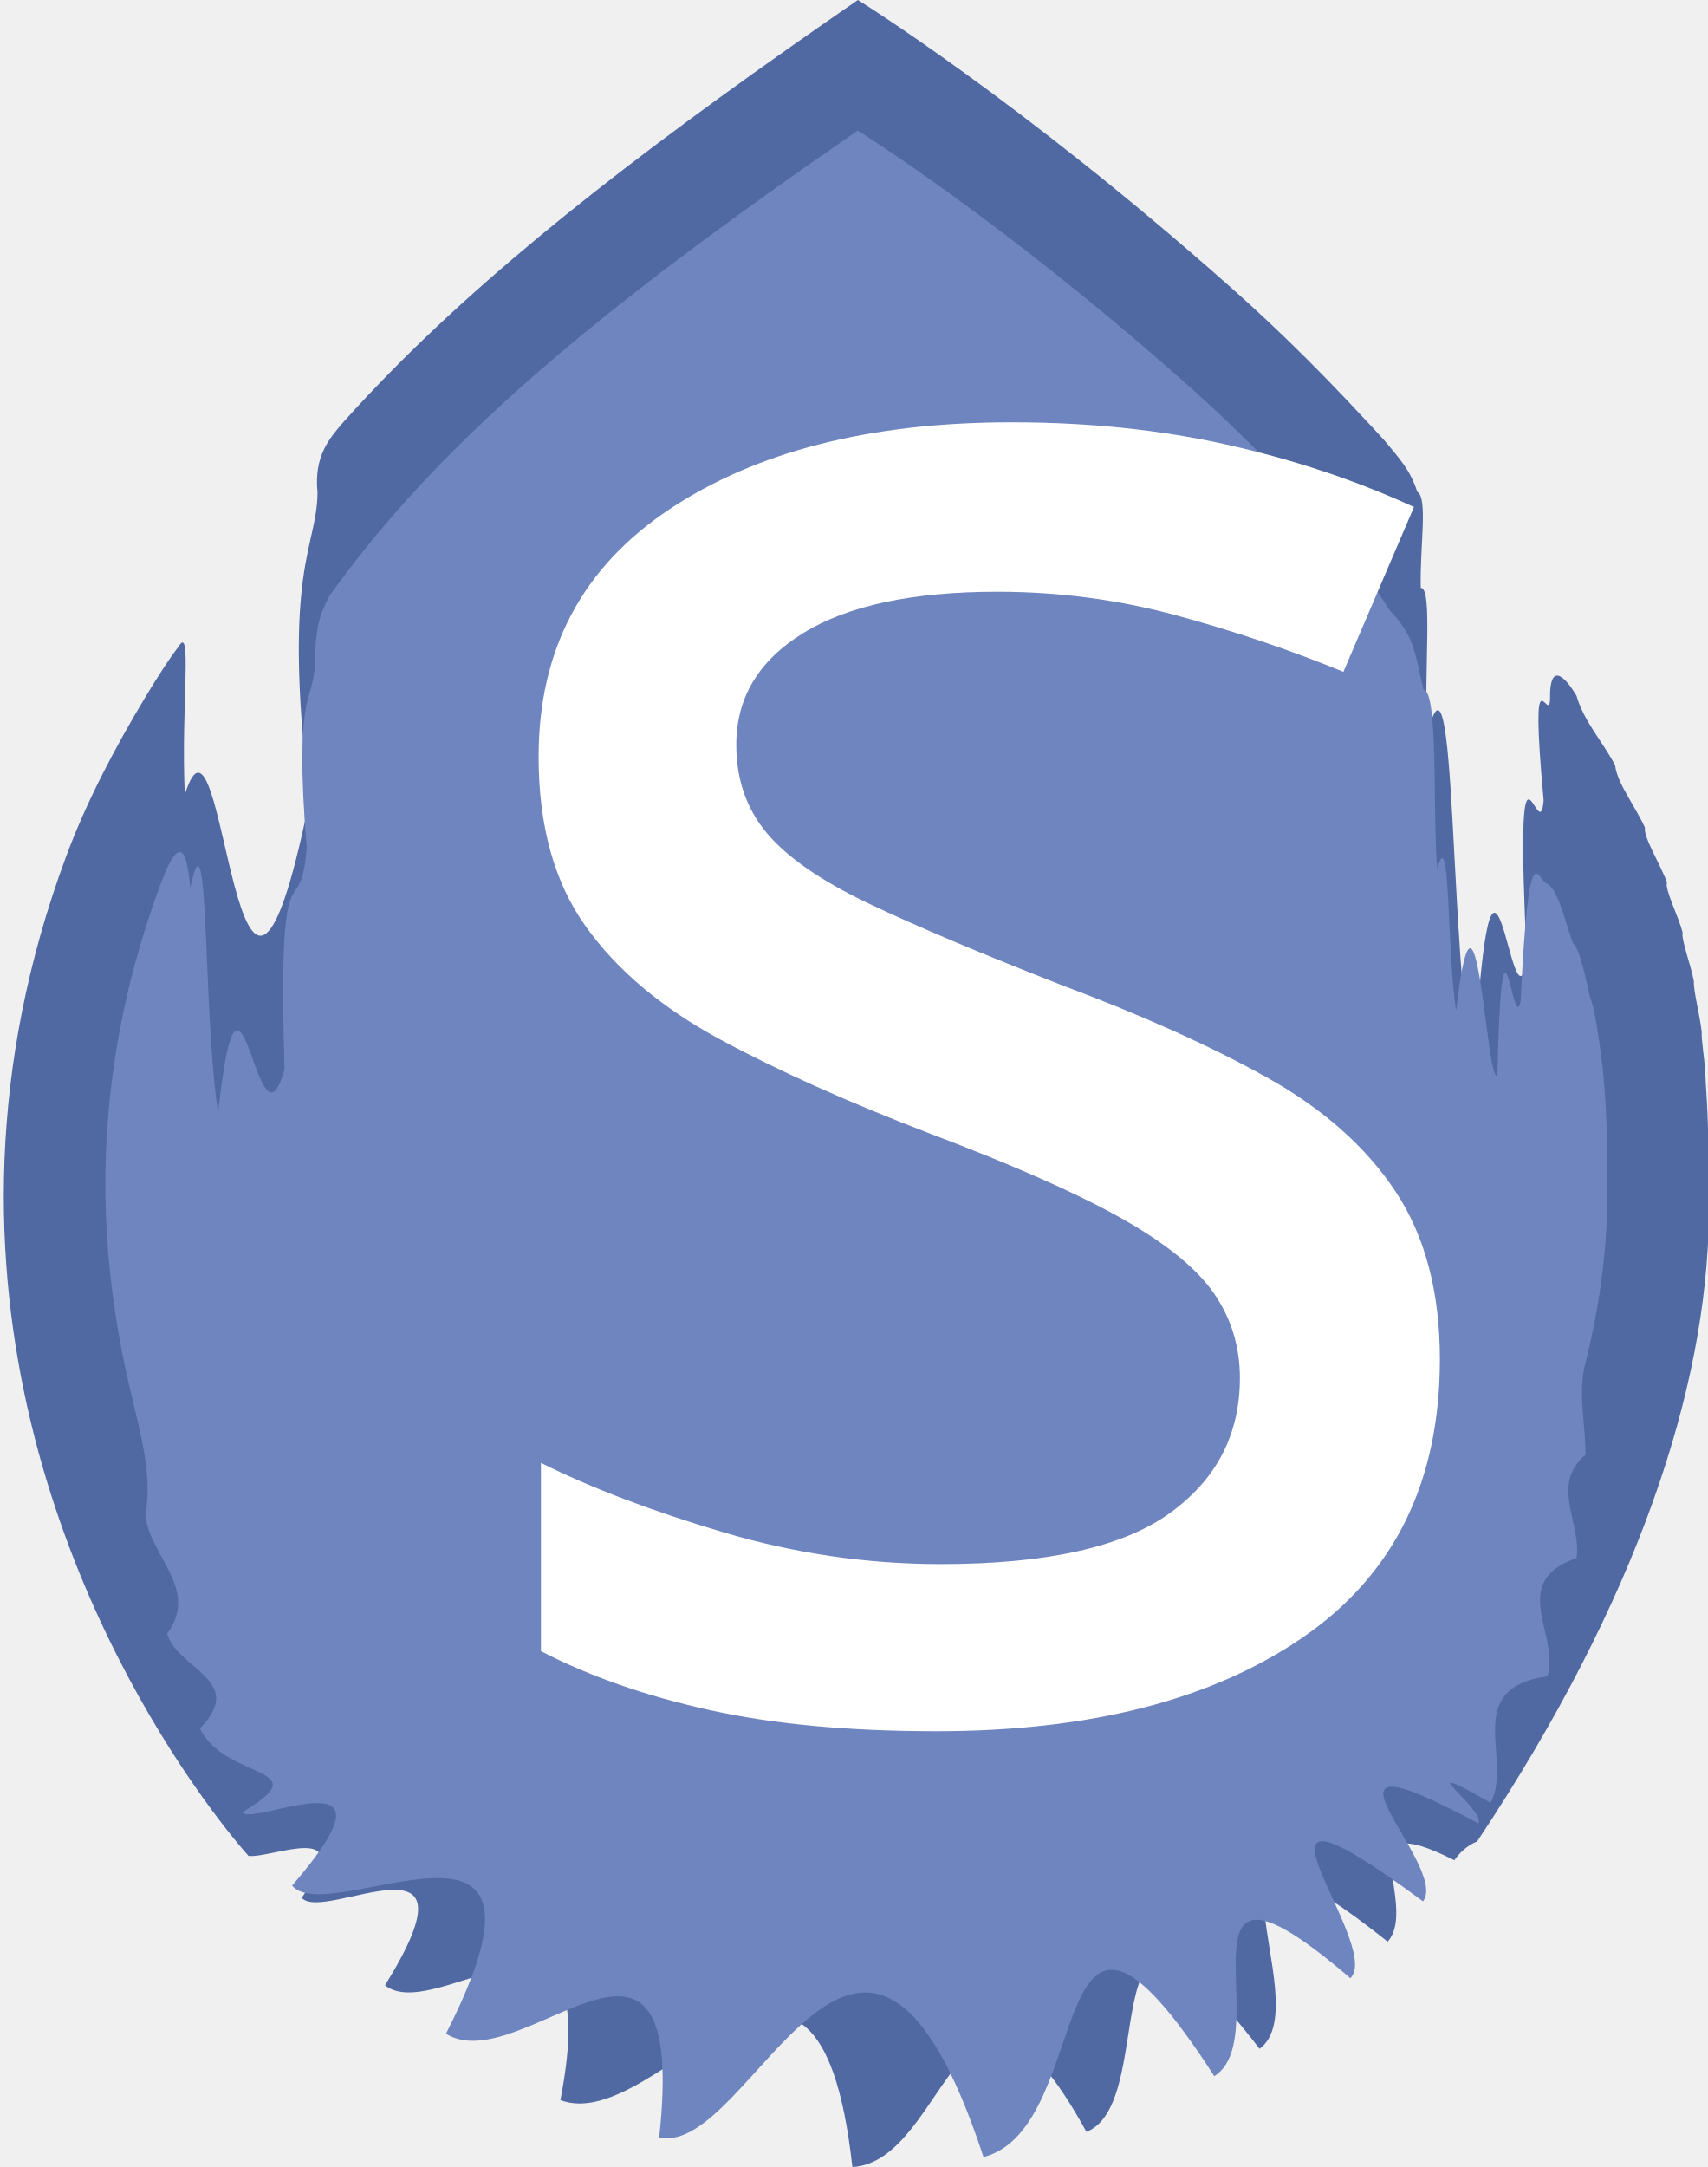
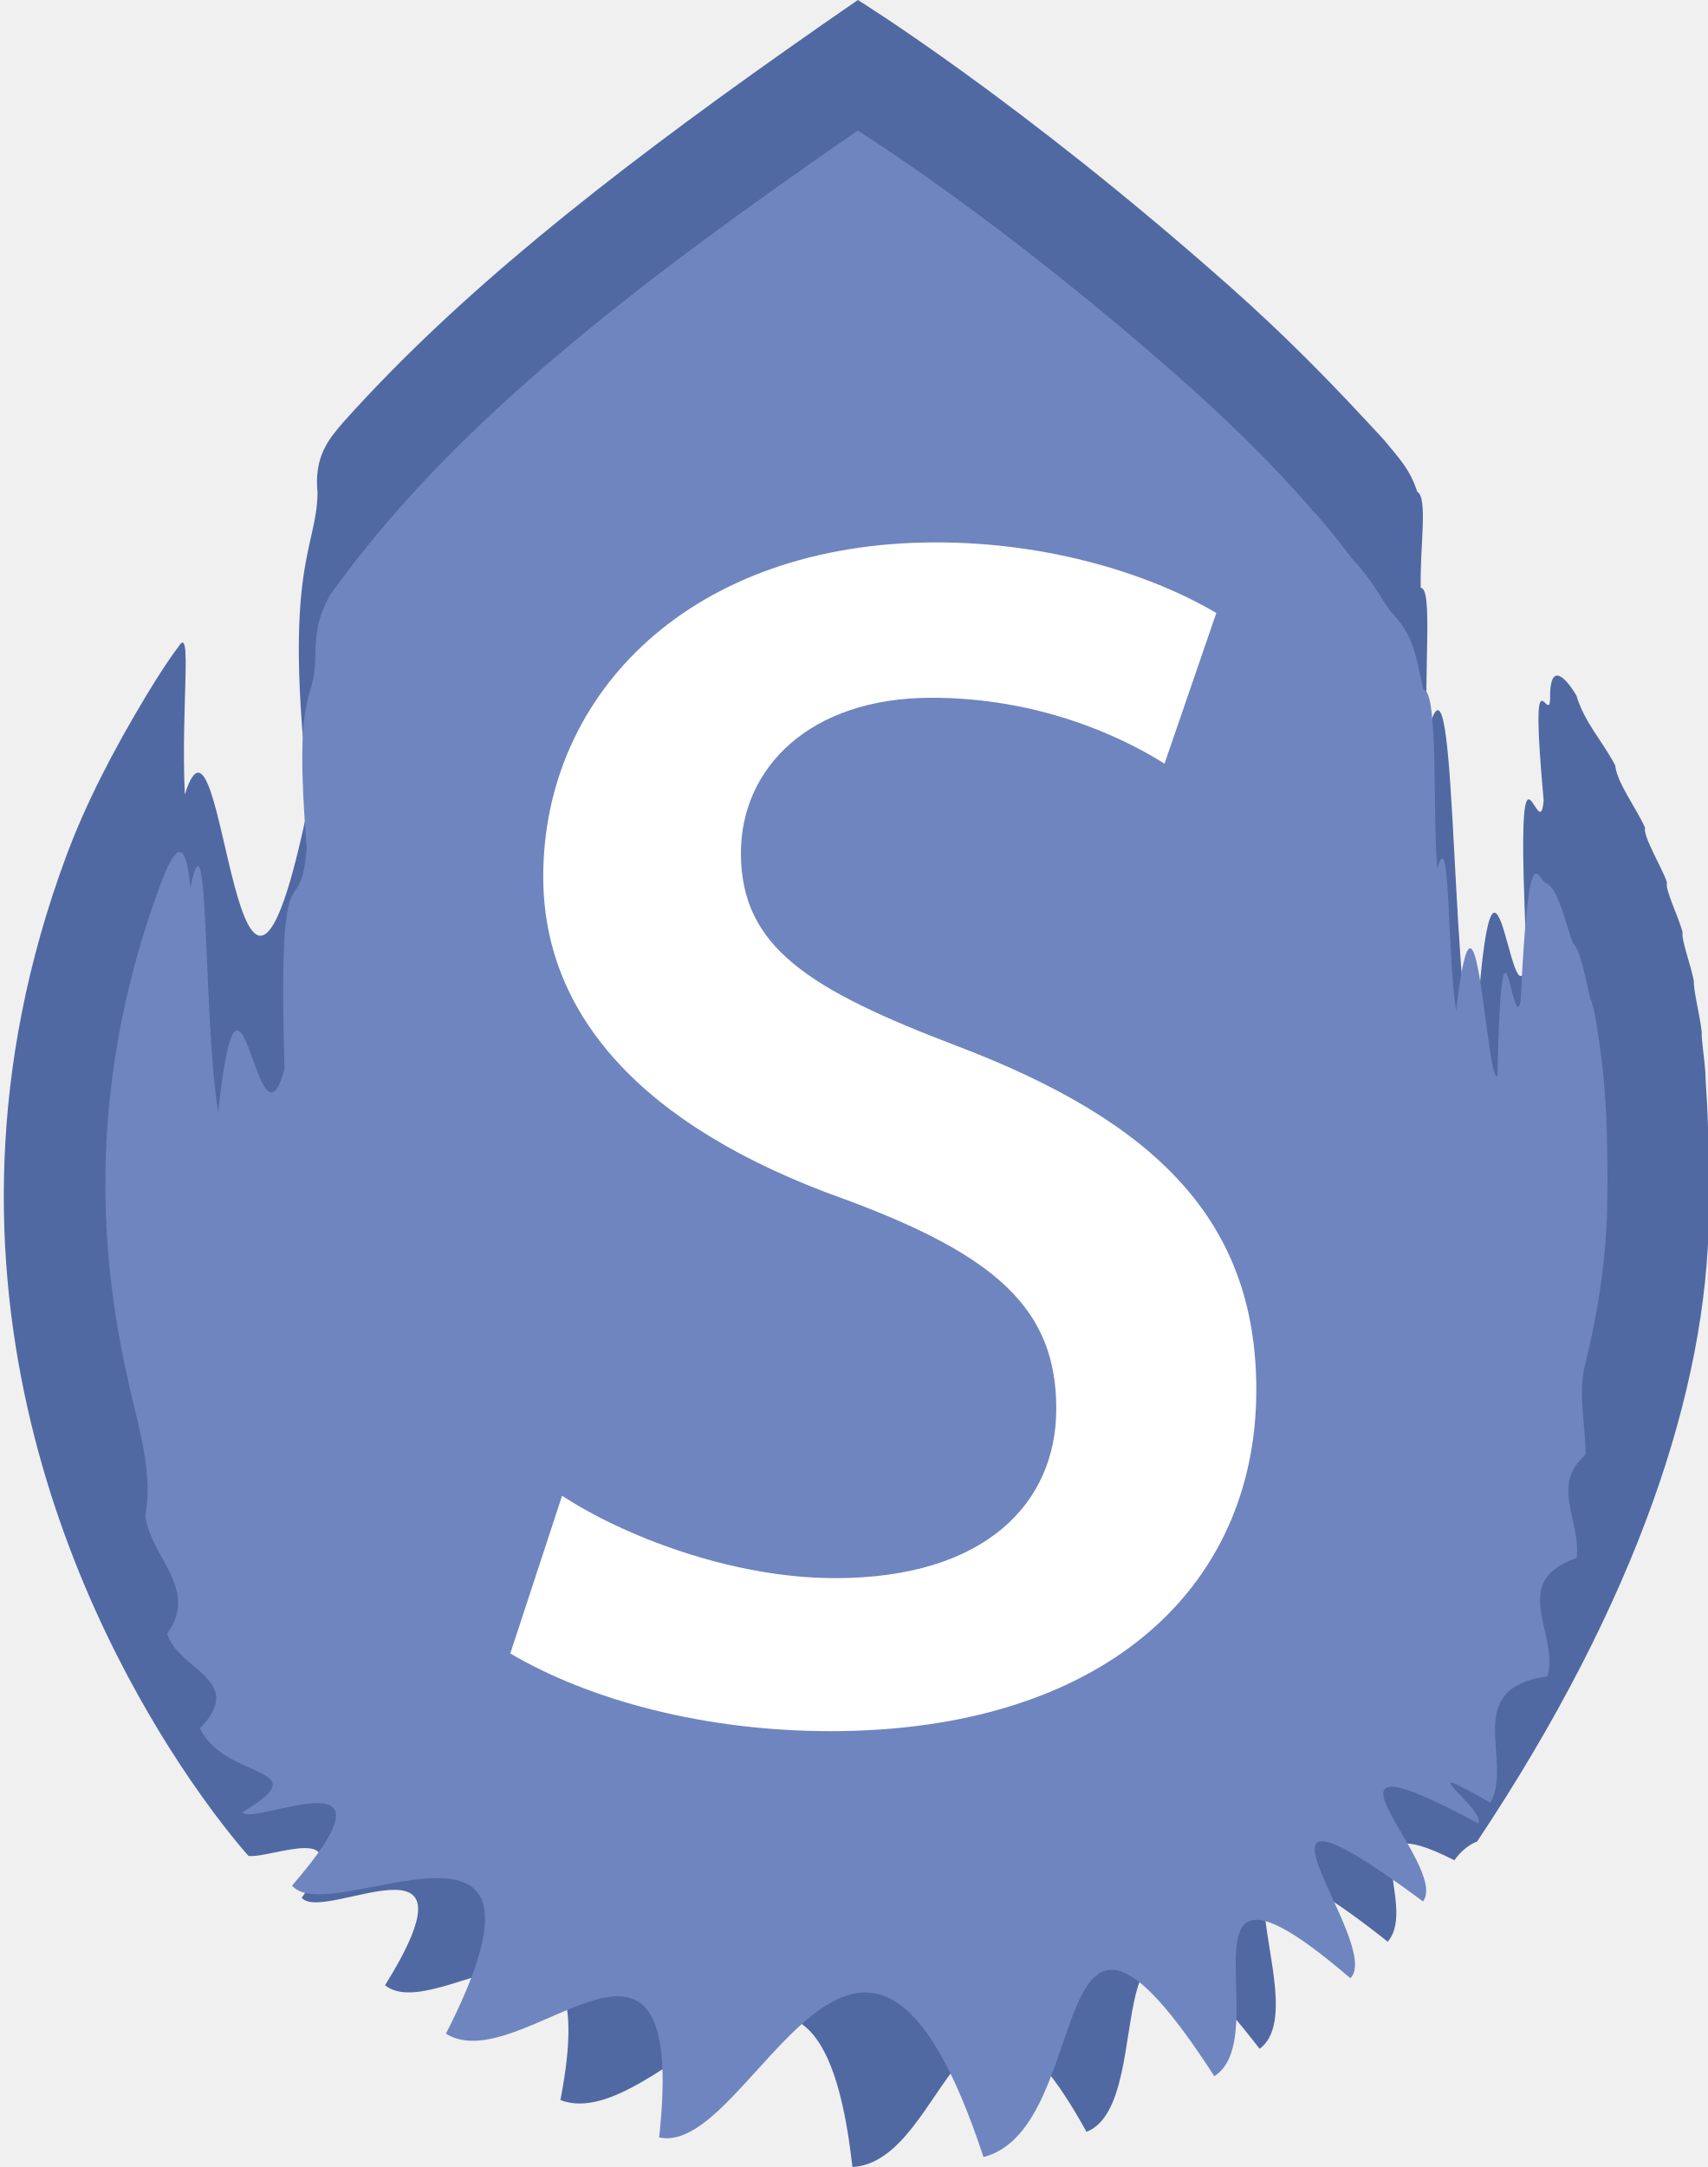
- <svg xmlns="http://www.w3.org/2000/svg" version="1.1" id="Layer_1" x="0px" y="0px" width="149.284px" height="189.406px" viewBox="0 0 149.284 189.406" enable-background="new 0 0 149.284 189.406" xml:space="preserve">
-   <path fill="#5069A3" d="M21.729,162.217c0,0-2.154-2.352-5.094-6.658c-8.822-12.92-24.725-43.426-10.829-80.771  c1.695-4.555,4.101-9.215,6.979-13.988c0.949-1.569,1.953-3.15,2.809-4.26c1.254-2.125,0.219,5.072,0.562,12.912  c3.529-11.275,4.41,32.275,10.887,0.508c-2.406-20.429,0.674-21.949,0.717-26.896c-0.316-3.16,0.975-4.679,2.266-6.176  c1.35-1.508,2.756-3.002,4.223-4.489C44.517,21.986,57.749,11.894,75.003,0c0,0,14.078,8.706,32.438,24.97  c2.295,2.033,4.605,4.197,6.91,6.502c1.154,1.152,2.301,2.335,3.426,3.521c1.172,1.262,2.207,2.336,3.293,3.538  c1.295,1.586,2.182,2.46,2.84,4.452c0.953,0.542,0.209,4.889,0.305,8.404c1.068-0.031,0.262,7.197,0.557,12.847  c2.598-10.483,1.926,20.124,4.086,29.085c1.646-28.387,3.238-2.197,4.639-9.271c-1.154-23.619,1.08-9.494,1.461-14.088  c-1.244-13.603,0.439-6.592,0.562-8.814c-0.07-3.159,1.137-2.3,2.305-0.348c0.682,2.33,2.307,4.02,3.391,6.107  c0.133,1.488,1.838,3.714,2.602,5.436c-0.16,0.82,1.383,3.271,1.926,4.795c-0.23,0.531,0.98,2.922,1.365,4.352  c-0.146,0.604,0.709,2.825,0.982,4.266c-0.045,0.842,0.51,2.908,0.684,4.418c-0.031,0.775,0.232,2.273,0.314,3.475  c0.029,1.066,0.15,2.459,0.197,3.779c0.057,1.338,0.098,2.762,0.119,4.25c0.021,1.486,0.018,3.039-0.002,4.666  c-0.191,14.975-6.176,33.463-20.266,54.621c0,0-1.064,0.324-1.986,1.633c-9.688-4.924-3.021,3.941-5.83,7.115  c-19.191-15.244-5.748,5.357-11.197,9.365c-15.381-19.936-8.412,4.643-15.137,7.256c-10.883-19.748-12.008,2.639-20.465,3.074  c-3.096-27.912-16.887-2.586-25.527-5.846c4.076-21.102-10.764-6.352-15.332-10.039c8.883-14.285-5.363-5.371-7.287-7.645  C31.394,158.932,23.778,162.455,21.729,162.217z" />
-   <path fill="#6F85BF" d="M21.19,158.398c6.869-4.086-1.518-2.721-3.709-7.334c4.113-4.213-1.918-5.102-2.868-8.27  c2.823-3.918-1.42-6.59-1.908-10.322c0.686-3.646-0.518-7.441-1.443-11.527c-0.944-4.09-1.648-8.473-1.923-13.111  c-0.55-9.277,0.614-19.572,4.694-30.539c0.995-2.675,2.176-4.857,2.604,0.334c1.664-8.115,1.102,11.359,2.438,19.623  c1.949-18.171,3.418,4.891,5.799-3.805c-0.625-20.959,1.406-12.158,1.939-19.382c-1.141-14.078,0.605-12.386,0.744-16.278  c-0.004-3.443,0.656-4.504,1.268-5.739c0.996-1.394,2.039-2.765,3.129-4.12c9.809-12.193,23.492-23.042,43.033-36.512  c0,0,12.402,7.668,28.574,21.996c1.264,1.12,2.533,2.284,3.803,3.495s2.541,2.471,3.793,3.767c1.283,1.323,2.408,2.565,3.572,3.905  c1.465,1.583,2.309,2.74,3.453,4.211c1.734,1.875,2.248,2.984,3.32,4.564c2.029,2.148,2.162,3.332,2.932,6.906  c1.355,0.034,0.809,10.922,1.219,15.693c1.176-4.323,0.844,7.459,1.656,12.359c1.783-15.156,2.604,6.299,3.604,5.74  c0.408-17.678,1.336-3.348,2.033-6.521c0.73-15.357,1.506-10.469,2.26-10.332c1.041,0.468,1.686,3.591,2.322,5.26  c0.607,0.415,1.125,3.223,1.527,4.855c0.375,0.826,0.713,3.318,0.943,5.107c0.207,1.391,0.373,3.656,0.455,5.705  c0.082,2.076,0.104,4.414,0.07,6.967c-0.057,4.396-0.68,9.135-1.943,14.191c-0.635,2.529,0.037,5.098,0.043,7.869  c-3.115,2.67-0.361,5.85-0.785,9.029c-6.045,2.082-1.441,6.707-2.551,10.336c-7.576,1.059-2.969,7.266-4.963,11.057  c-7.652-4.371-0.355,0.615-1.072,1.803c-16.865-9.074-2.436,3.668-4.84,6.811c-18.742-13.869-3.326,3.76-6.352,6.715  c-16.41-14.08-6.273,5.037-11.895,8.562c-15.123-23.447-10.164,4.523-20.178,7.068c-10.611-32.271-20.256,0.109-28.355-1.715  c2.588-23.924-11.947-4.912-18.643-9.062c11.713-22.941-10.152-9.006-13.451-12.945C35.937,152.791,22.011,159.738,21.19,158.398z" />
+ <svg xmlns="http://www.w3.org/2000/svg" version="1.1" id="Layer_1" x="0px" y="0px" width="149.285px" height="189.406px" viewBox="0 0 149.285 189.406" enable-background="new 0 0 149.285 189.406" xml:space="preserve">
+   <path fill="#5069A3" d="M21.729,162.217c0,0-2.154-2.352-5.094-6.658C7.813,142.639-8.09,112.133,5.806,74.788  c1.695-4.555,4.101-9.215,6.979-13.988c0.949-1.569,1.953-3.15,2.809-4.26c1.254-2.125,0.219,5.072,0.562,12.912  c3.529-11.275,4.41,32.274,10.887,0.508c-2.406-20.429,0.674-21.949,0.717-26.896c-0.316-3.16,0.975-4.679,2.266-6.176  c1.35-1.508,2.756-3.002,4.223-4.489C44.517,21.986,57.749,11.894,75.003,0c0,0,14.079,8.706,32.438,24.97  c2.295,2.033,4.605,4.197,6.91,6.502c1.154,1.152,2.301,2.335,3.426,3.521c1.172,1.262,2.207,2.336,3.293,3.538  c1.295,1.586,2.182,2.46,2.84,4.452c0.953,0.542,0.209,4.889,0.305,8.404c1.068-0.031,0.263,7.197,0.558,12.847  c2.599-10.483,1.927,20.124,4.086,29.085c1.646-28.387,3.238-2.197,4.64-9.271c-1.154-23.619,1.08-9.494,1.461-14.088  c-1.244-13.603,0.438-6.592,0.562-8.814c-0.069-3.159,1.138-2.3,2.306-0.348c0.682,2.33,2.307,4.02,3.391,6.107  c0.133,1.488,1.838,3.714,2.602,5.436c-0.16,0.82,1.383,3.271,1.926,4.795c-0.229,0.531,0.98,2.922,1.365,4.352  c-0.146,0.604,0.709,2.825,0.982,4.266c-0.045,0.842,0.51,2.908,0.684,4.418c-0.031,0.775,0.232,2.273,0.314,3.475  c0.029,1.066,0.149,2.458,0.197,3.779c0.057,1.338,0.098,2.762,0.118,4.25c0.021,1.486,0.019,3.039-0.002,4.666  c-0.19,14.975-6.176,33.463-20.266,54.621c0,0-1.063,0.324-1.986,1.633c-9.688-4.924-3.021,3.941-5.83,7.115  c-19.19-15.244-5.747,5.357-11.196,9.365c-15.381-19.936-8.412,4.643-15.138,7.256c-10.883-19.748-12.008,2.639-20.465,3.074  c-3.096-27.912-16.887-2.586-25.527-5.846c4.076-21.103-10.764-6.353-15.332-10.039c8.883-14.285-5.363-5.371-7.287-7.646  C31.394,158.932,23.778,162.455,21.729,162.217z" />
+   <path fill="#6F85BF" d="M21.19,158.398c6.869-4.086-1.518-2.722-3.709-7.334c4.113-4.213-1.918-5.103-2.868-8.271  c2.823-3.918-1.42-6.59-1.908-10.321c0.686-3.646-0.518-7.441-1.443-11.527c-0.944-4.09-1.648-8.473-1.923-13.111  c-0.55-9.277,0.614-19.572,4.694-30.539c0.995-2.675,2.176-4.857,2.604,0.334c1.664-8.115,1.102,11.359,2.438,19.623  c1.949-18.171,3.418,4.891,5.799-3.805c-0.625-20.959,1.406-12.158,1.939-19.382c-1.141-14.078,0.605-12.386,0.744-16.278  c-0.004-3.443,0.656-4.504,1.268-5.739c0.996-1.394,2.039-2.765,3.129-4.12c9.809-12.193,23.492-23.042,43.033-36.512  c0,0,12.402,7.668,28.574,21.996c1.265,1.12,2.532,2.284,3.803,3.495c1.271,1.211,2.541,2.471,3.794,3.767  c1.282,1.323,2.407,2.565,3.571,3.905c1.465,1.583,2.31,2.74,3.453,4.211c1.733,1.875,2.248,2.984,3.319,4.564  c2.029,2.148,2.162,3.332,2.933,6.906c1.354,0.034,0.81,10.922,1.219,15.693c1.177-4.323,0.845,7.459,1.656,12.359  c1.782-15.156,2.604,6.299,3.604,5.74c0.407-17.678,1.336-3.348,2.032-6.521c0.729-15.357,1.507-10.469,2.261-10.332  c1.041,0.468,1.686,3.591,2.321,5.26c0.606,0.415,1.125,3.223,1.527,4.855c0.375,0.826,0.713,3.318,0.942,5.107  c0.207,1.391,0.373,3.656,0.455,5.705c0.082,2.076,0.104,4.414,0.07,6.967c-0.057,4.396-0.68,9.136-1.943,14.191  c-0.635,2.528,0.037,5.098,0.043,7.868c-3.115,2.671-0.36,5.851-0.785,9.029c-6.045,2.082-1.44,6.707-2.551,10.336  c-7.576,1.06-2.969,7.267-4.963,11.058c-7.652-4.371-0.354,0.614-1.072,1.803c-16.864-9.073-2.436,3.668-4.84,6.812  c-18.742-13.869-3.326,3.76-6.352,6.715c-16.41-14.08-6.273,5.037-11.895,8.562c-15.123-23.446-10.164,4.522-20.179,7.068  c-10.61-32.271-20.256,0.108-28.355-1.716c2.588-23.924-11.947-4.911-18.643-9.062c11.713-22.94-10.152-9.006-13.451-12.944  C35.937,152.791,22.011,159.738,21.19,158.398z" />
  <g>
-     <text transform="matrix(1 0 0 1 36.5898 149.2539)" fill="#FFFFFF" font-family="'MyriadPro-Regular'" font-size="205.745">s</text>
+     <g enable-background="new    ">
+       <path fill="#FFFFFF" d="M49.141,130.736c5.35,3.498,14.814,7.201,23.867,7.201c13.168,0,19.341-6.584,19.341-14.813    c0-8.642-5.144-13.374-18.518-18.312c-17.9-6.379-26.336-16.255-26.336-28.188c0-16.048,12.962-29.216,34.36-29.216    c10.082,0,18.929,2.88,24.484,6.172l-4.527,13.168c-3.908-2.469-11.109-5.761-20.369-5.761c-10.699,0-16.666,6.173-16.666,13.579    c0,8.23,5.967,11.934,18.929,16.872c17.283,6.584,26.131,15.226,26.131,30.039c0,17.489-13.58,29.834-37.241,29.834    c-10.905,0-20.987-2.675-27.982-6.79L49.141,130.736z" />
+     </g>
  </g>
</svg>
